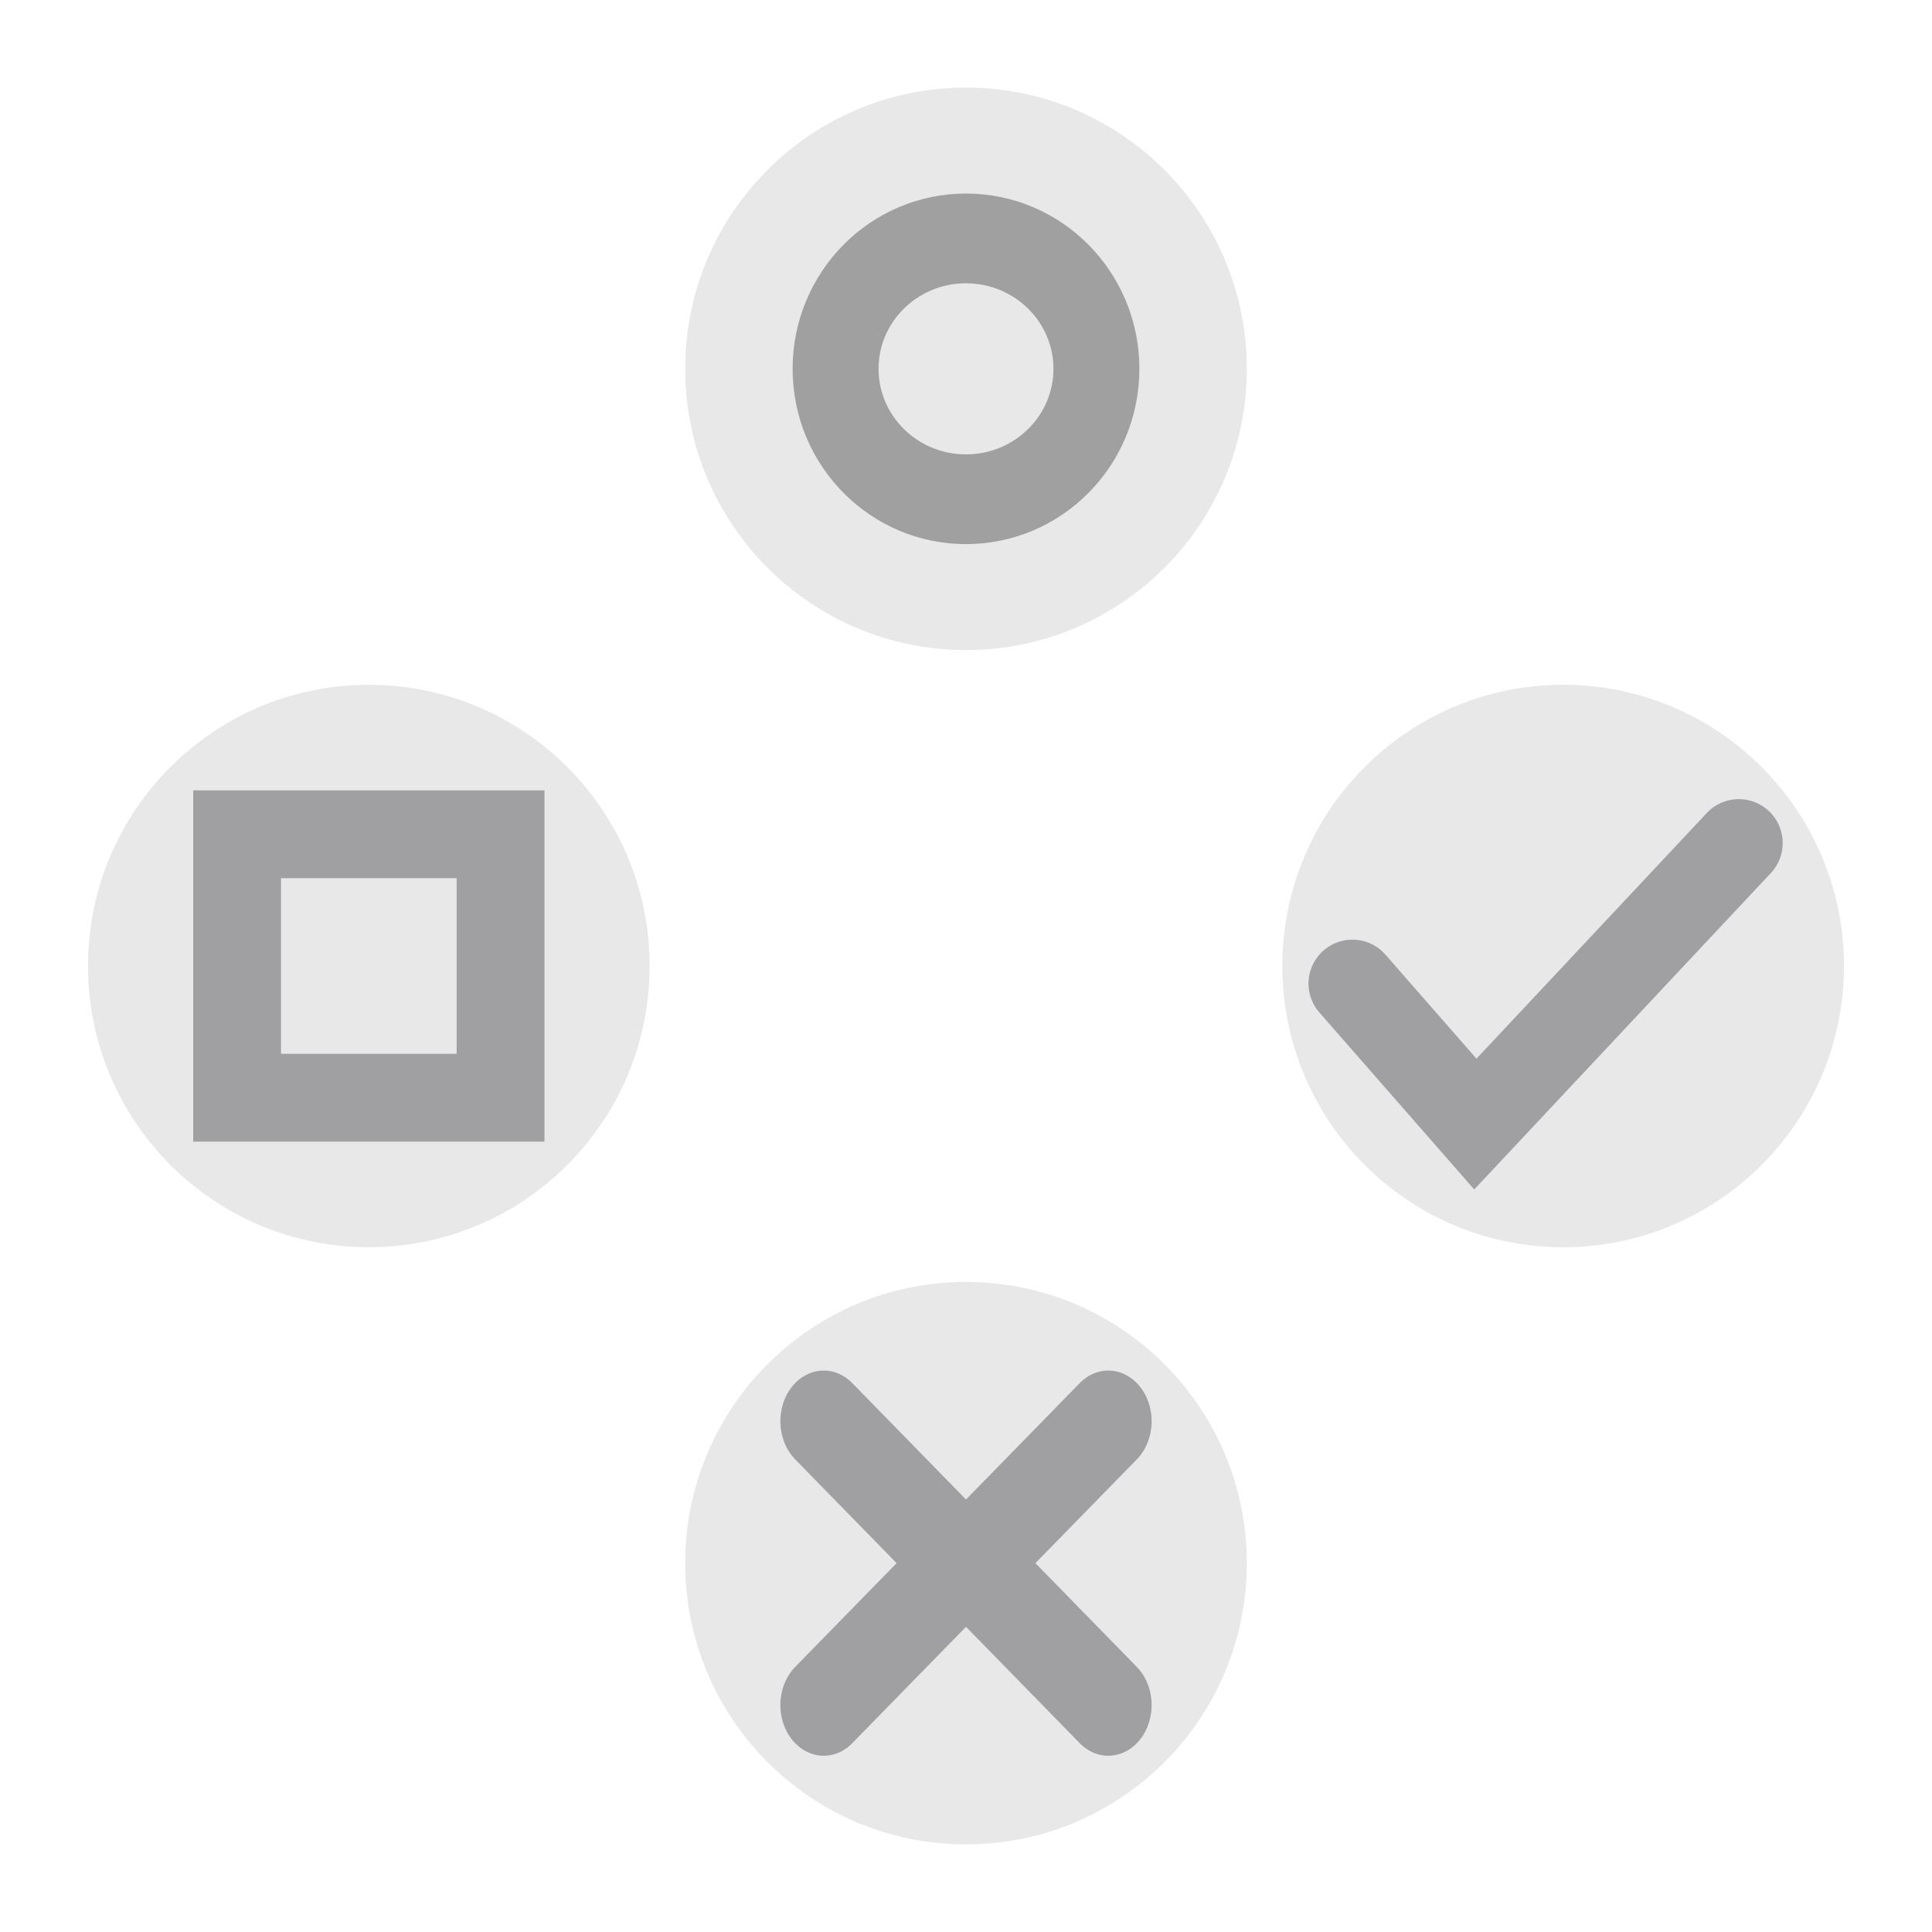
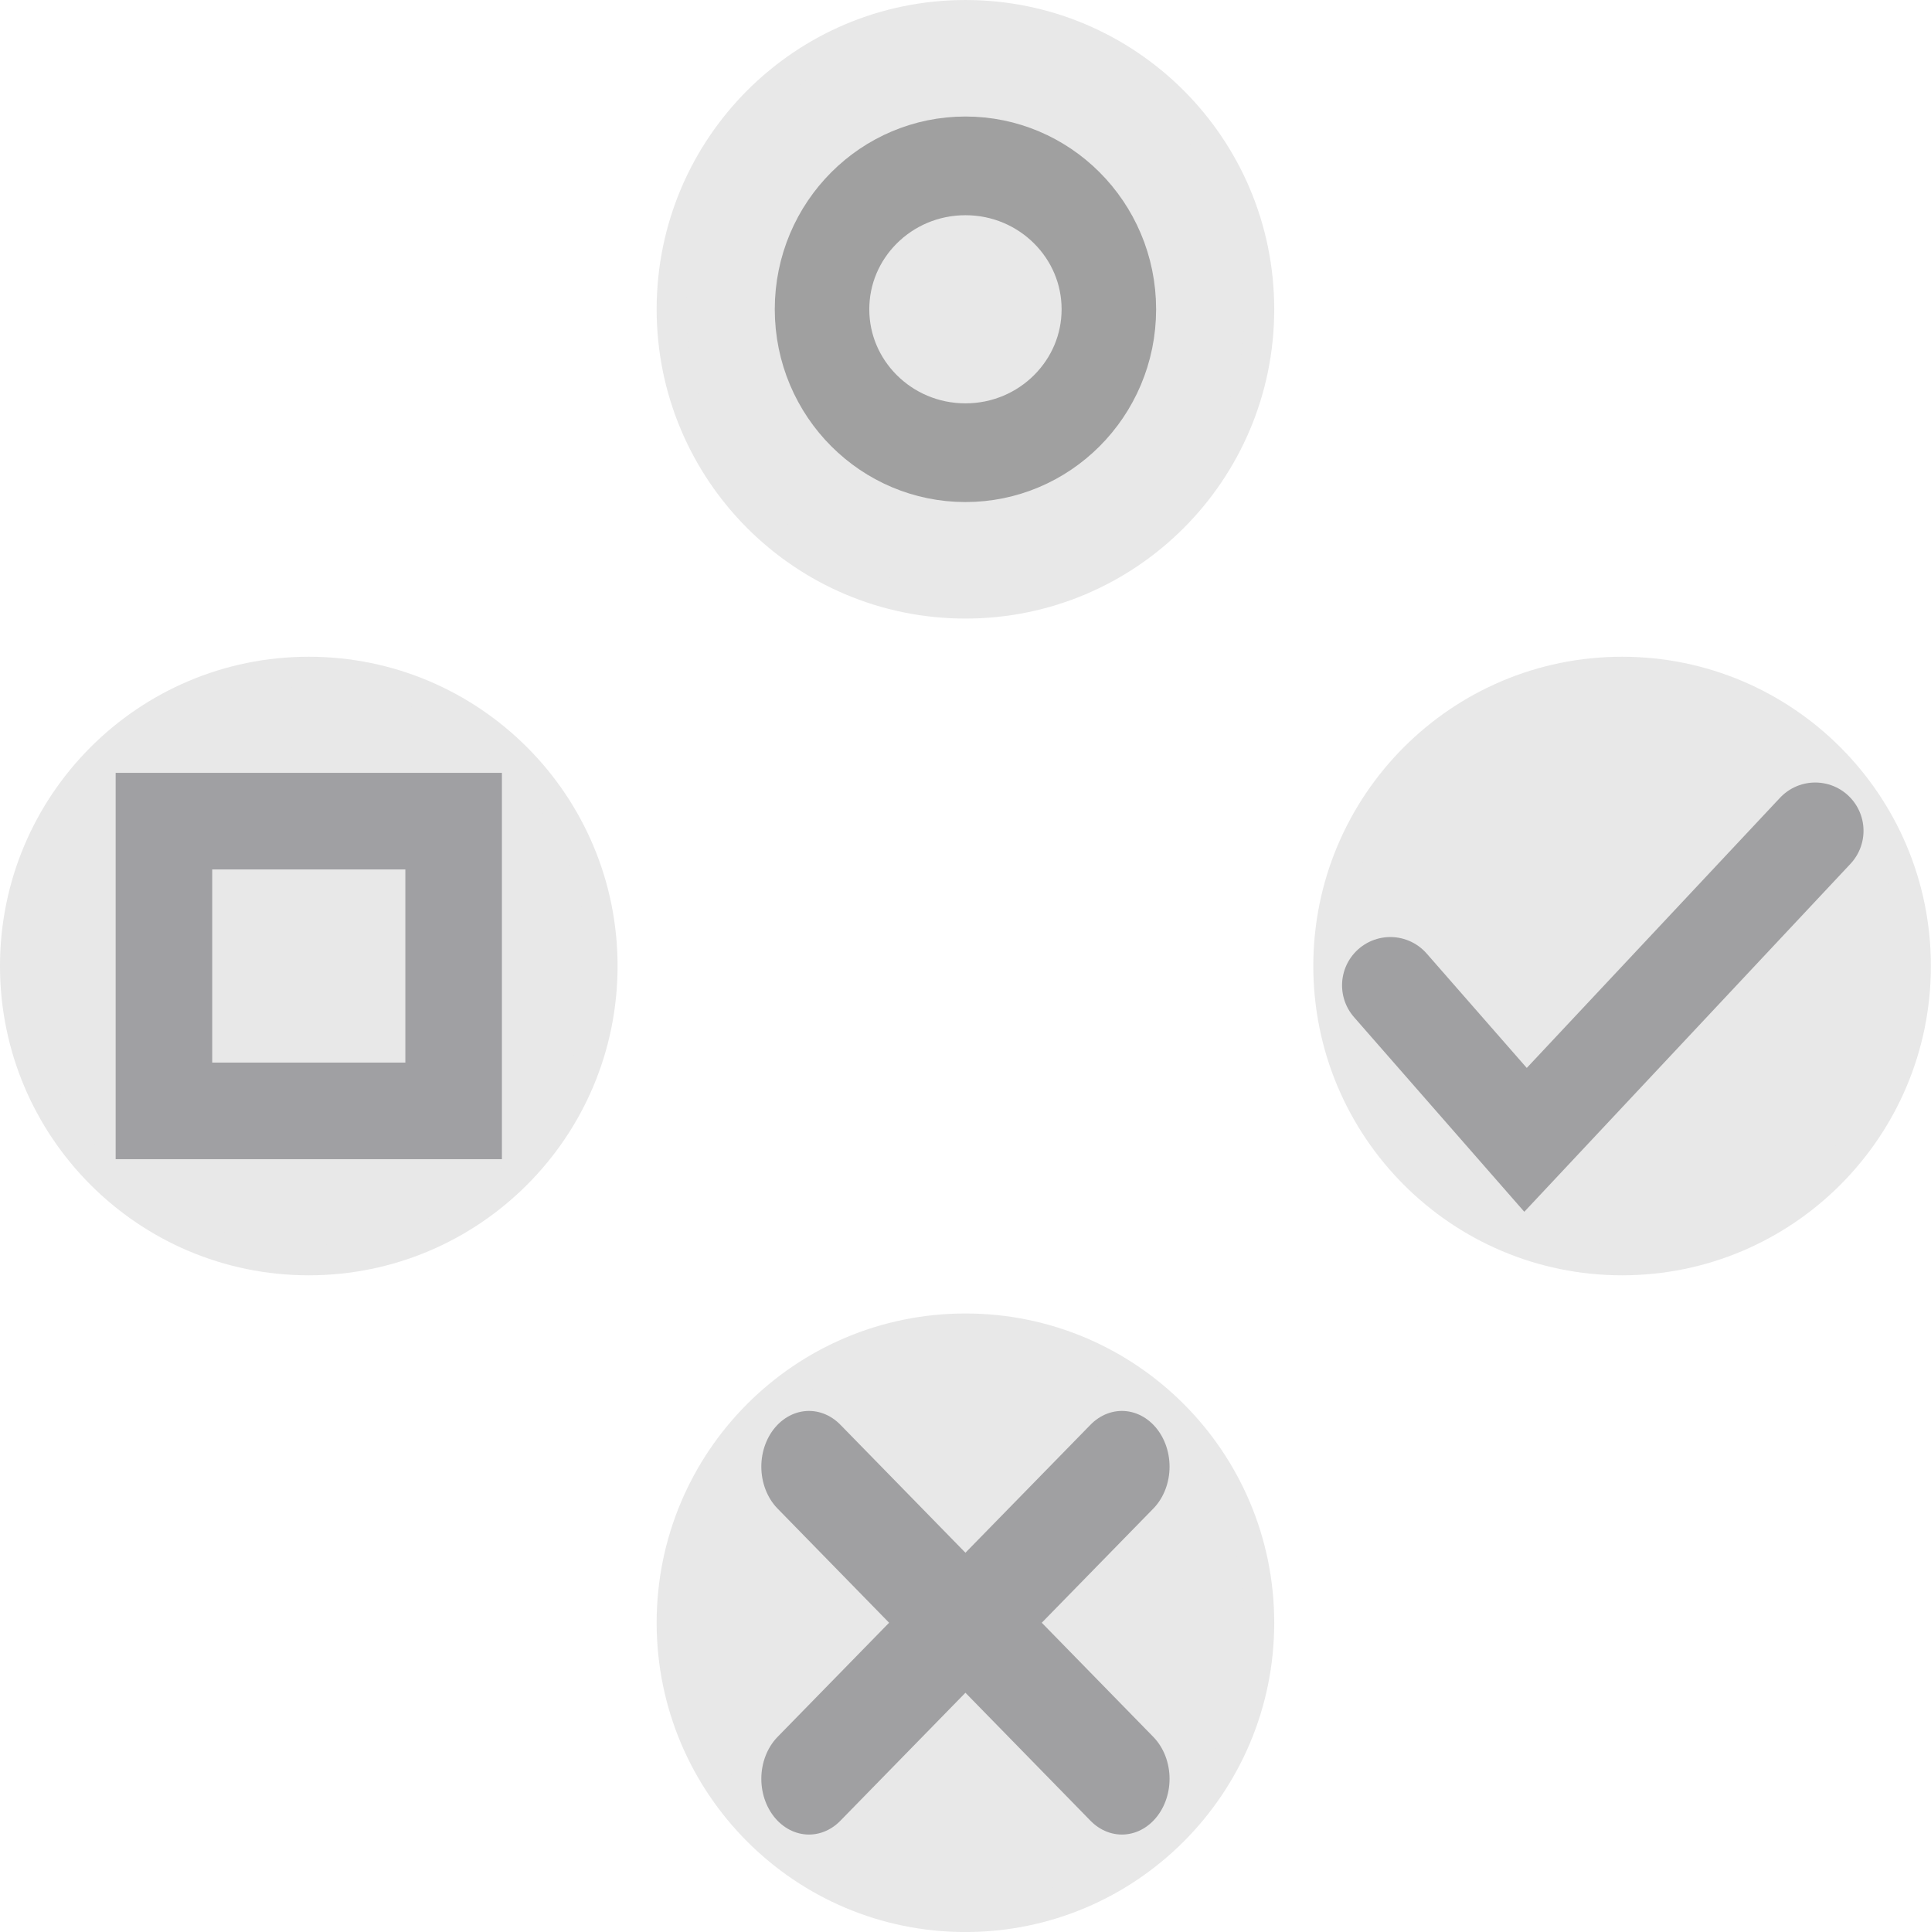
- <svg xmlns="http://www.w3.org/2000/svg" version="1.1" width="55" height="55" id="svg2">
+ <svg xmlns="http://www.w3.org/2000/svg" version="1.1" width="199.952" height="200.044" id="svg2">
  <defs id="defs4" />
-   <g transform="translate(0,-997.3622)" id="layer1">
-     <path d="m 325.714,536.648 a 95.714,92.857 0 1 1 -191.429,0 95.714,92.857 0 1 1 191.429,0 z" transform="matrix(0.07954172,0,0,0.08198916,26.2054,980.8629)" id="path2985-5" style="fill:#e8e8e8;fill-opacity:1;fill-rule:nonzero;stroke:#e8e8e8;stroke-width:9.577;stroke-linecap:round;stroke-linejoin:miter;stroke-miterlimit:4;stroke-opacity:1;stroke-dasharray:none;stroke-dashoffset:0" />
-     <path d="m 38.5,1025.362 3.5,4 7.5,-8" id="path3007-1" style="fill:none;stroke:#a0a0a2;stroke-width:2.5;stroke-linecap:round;stroke-linejoin:miter;stroke-miterlimit:4;stroke-opacity:1;stroke-dasharray:none" />
-     <path d="m 325.714,536.648 a 95.714,92.857 0 1 1 -191.429,0 95.714,92.857 0 1 1 191.429,0 z" transform="matrix(0.07954172,0,0,0.08198916,9.205404,997.8629)" id="path2985" style="fill:#e8e8e8;fill-opacity:1;fill-rule:nonzero;stroke:#e8e8e8;stroke-width:9.577;stroke-linecap:round;stroke-linejoin:miter;stroke-miterlimit:4;stroke-opacity:1;stroke-dasharray:none;stroke-dashoffset:0" />
-     <g transform="matrix(0.9869709,0,0,1.15429,-2.174303,-159.2139)" id="g4004" style="stroke:#a0a0a2;stroke-opacity:1">
-       <path d="m 25.962,1044.032 4,-3.5 -4,-3.5" id="path3007-1-7" style="fill:none;stroke:#a0a0a2;stroke-width:2.5;stroke-linecap:round;stroke-linejoin:miter;stroke-miterlimit:4;stroke-opacity:1;stroke-dasharray:none" />
-       <path d="m 34.17,1044.032 -4,-3.5 4,-3.5" id="path3007-1-7-1" style="fill:none;stroke:#a0a0a2;stroke-width:2.5;stroke-linecap:round;stroke-linejoin:miter;stroke-miterlimit:4;stroke-opacity:1;stroke-dasharray:none" />
+   <g transform="matrix(4,0,0,4,-10.02423,-9.975725)" id="g2993">
+     <g transform="translate(0,-997.3622)" id="layer1">
+       <path d="m 325.714,536.648 a 95.714,92.857 0 1 1 -191.429,0 95.714,92.857 0 1 1 191.429,0 z" transform="matrix(0.07954172,0,0,0.08198916,26.2054,980.8629)" id="path2985-5" style="fill:#e8e8e8;fill-opacity:1;fill-rule:nonzero;stroke:#e8e8e8;stroke-width:9.577;stroke-linecap:round;stroke-linejoin:miter;stroke-miterlimit:4;stroke-opacity:1;stroke-dasharray:none;stroke-dashoffset:0" />
+       <path d="m 38.5,1025.362 3.5,4 7.5,-8" id="path3007-1" style="fill:none;stroke:#a0a0a2;stroke-width:2.5;stroke-linecap:round;stroke-linejoin:miter;stroke-miterlimit:4;stroke-opacity:1;stroke-dasharray:none" />
+       <path d="m 325.714,536.648 a 95.714,92.857 0 1 1 -191.429,0 95.714,92.857 0 1 1 191.429,0 z" transform="matrix(0.07954172,0,0,0.08198916,9.205404,997.8629)" id="path2985" style="fill:#e8e8e8;fill-opacity:1;fill-rule:nonzero;stroke:#e8e8e8;stroke-width:9.577;stroke-linecap:round;stroke-linejoin:miter;stroke-miterlimit:4;stroke-opacity:1;stroke-dasharray:none;stroke-dashoffset:0" />
+       <g transform="matrix(0.9869709,0,0,1.15429,-2.174303,-159.2139)" id="g4004" style="stroke:#a0a0a2;stroke-opacity:1">
+         <path d="m 25.962,1044.032 4,-3.5 -4,-3.5" id="path3007-1-7" style="fill:none;stroke:#a0a0a2;stroke-width:2.5;stroke-linecap:round;stroke-linejoin:miter;stroke-miterlimit:4;stroke-opacity:1;stroke-dasharray:none" />
+         <path d="m 34.17,1044.032 -4,-3.5 4,-3.5" id="path3007-1-7-1" style="fill:none;stroke:#a0a0a2;stroke-width:2.5;stroke-linecap:round;stroke-linejoin:miter;stroke-miterlimit:4;stroke-opacity:1;stroke-dasharray:none" />
+       </g>
+       <path d="m 325.714,536.648 a 95.714,92.857 0 1 1 -191.429,0 95.714,92.857 0 1 1 191.429,0 z" transform="matrix(0.07954172,0,0,0.08198916,9.205404,963.8629)" id="path2985-5-0" style="fill:#e8e8e8;fill-opacity:1;fill-rule:nonzero;stroke:#e8e8e8;stroke-width:9.577;stroke-linecap:round;stroke-linejoin:miter;stroke-miterlimit:4;stroke-opacity:1;stroke-dasharray:none;stroke-dashoffset:0" />
+       <path d="m 31.651,10.481 a 3.684,3.528 0 1 1 -7.368,0 3.684,3.528 0 1 1 7.368,0 z" transform="matrix(1.007813,0,0,1.052275,-0.6854851,996.8331)" id="path4008" style="fill:#e8e8e8;fill-opacity:1;fill-rule:nonzero;stroke:#a0a0a0;stroke-width:2.428;stroke-linecap:round;stroke-linejoin:miter;stroke-miterlimit:4;stroke-opacity:1;stroke-dasharray:none;stroke-dashoffset:0" />
+       <path d="m 325.714,536.648 a 95.714,92.857 0 1 1 -191.429,0 95.714,92.857 0 1 1 191.429,0 z" transform="matrix(0.07954172,0,0,0.08198916,-7.794596,980.8629)" id="path2985-5-2" style="fill:#e8e8e8;fill-opacity:1;fill-rule:nonzero;stroke:#e8e8e8;stroke-width:9.577;stroke-linecap:round;stroke-linejoin:miter;stroke-miterlimit:4;stroke-opacity:1;stroke-dasharray:none;stroke-dashoffset:0" />
+       <path d="m 6.75,1021.112 7.5,0 0,7.5 -7.5,0 z" id="path4010" style="fill:none;stroke:#a0a0a3;stroke-width:2.5;stroke-linecap:butt;stroke-linejoin:miter;stroke-miterlimit:4;stroke-opacity:1;stroke-dasharray:none" />
    </g>
-     <path d="m 325.714,536.648 a 95.714,92.857 0 1 1 -191.429,0 95.714,92.857 0 1 1 191.429,0 z" transform="matrix(0.07954172,0,0,0.08198916,9.205404,963.8629)" id="path2985-5-0" style="fill:#e8e8e8;fill-opacity:1;fill-rule:nonzero;stroke:#e8e8e8;stroke-width:9.577;stroke-linecap:round;stroke-linejoin:miter;stroke-miterlimit:4;stroke-opacity:1;stroke-dasharray:none;stroke-dashoffset:0" />
-     <path d="m 31.651,10.481 a 3.684,3.528 0 1 1 -7.368,0 3.684,3.528 0 1 1 7.368,0 z" transform="matrix(1.007813,0,0,1.052275,-0.6854851,996.8331)" id="path4008" style="fill:#e8e8e8;fill-opacity:1;fill-rule:nonzero;stroke:#a0a0a0;stroke-width:2.428;stroke-linecap:round;stroke-linejoin:miter;stroke-miterlimit:4;stroke-opacity:1;stroke-dasharray:none;stroke-dashoffset:0" />
-     <path d="m 325.714,536.648 a 95.714,92.857 0 1 1 -191.429,0 95.714,92.857 0 1 1 191.429,0 z" transform="matrix(0.07954172,0,0,0.08198916,-7.794596,980.8629)" id="path2985-5-2" style="fill:#e8e8e8;fill-opacity:1;fill-rule:nonzero;stroke:#e8e8e8;stroke-width:9.577;stroke-linecap:round;stroke-linejoin:miter;stroke-miterlimit:4;stroke-opacity:1;stroke-dasharray:none;stroke-dashoffset:0" />
-     <path d="m 6.75,1021.112 7.5,0 0,7.5 -7.5,0 z" id="path4010" style="fill:none;stroke:#a0a0a3;stroke-width:2.5;stroke-linecap:butt;stroke-linejoin:miter;stroke-miterlimit:4;stroke-opacity:1;stroke-dasharray:none" />
  </g>
</svg>
